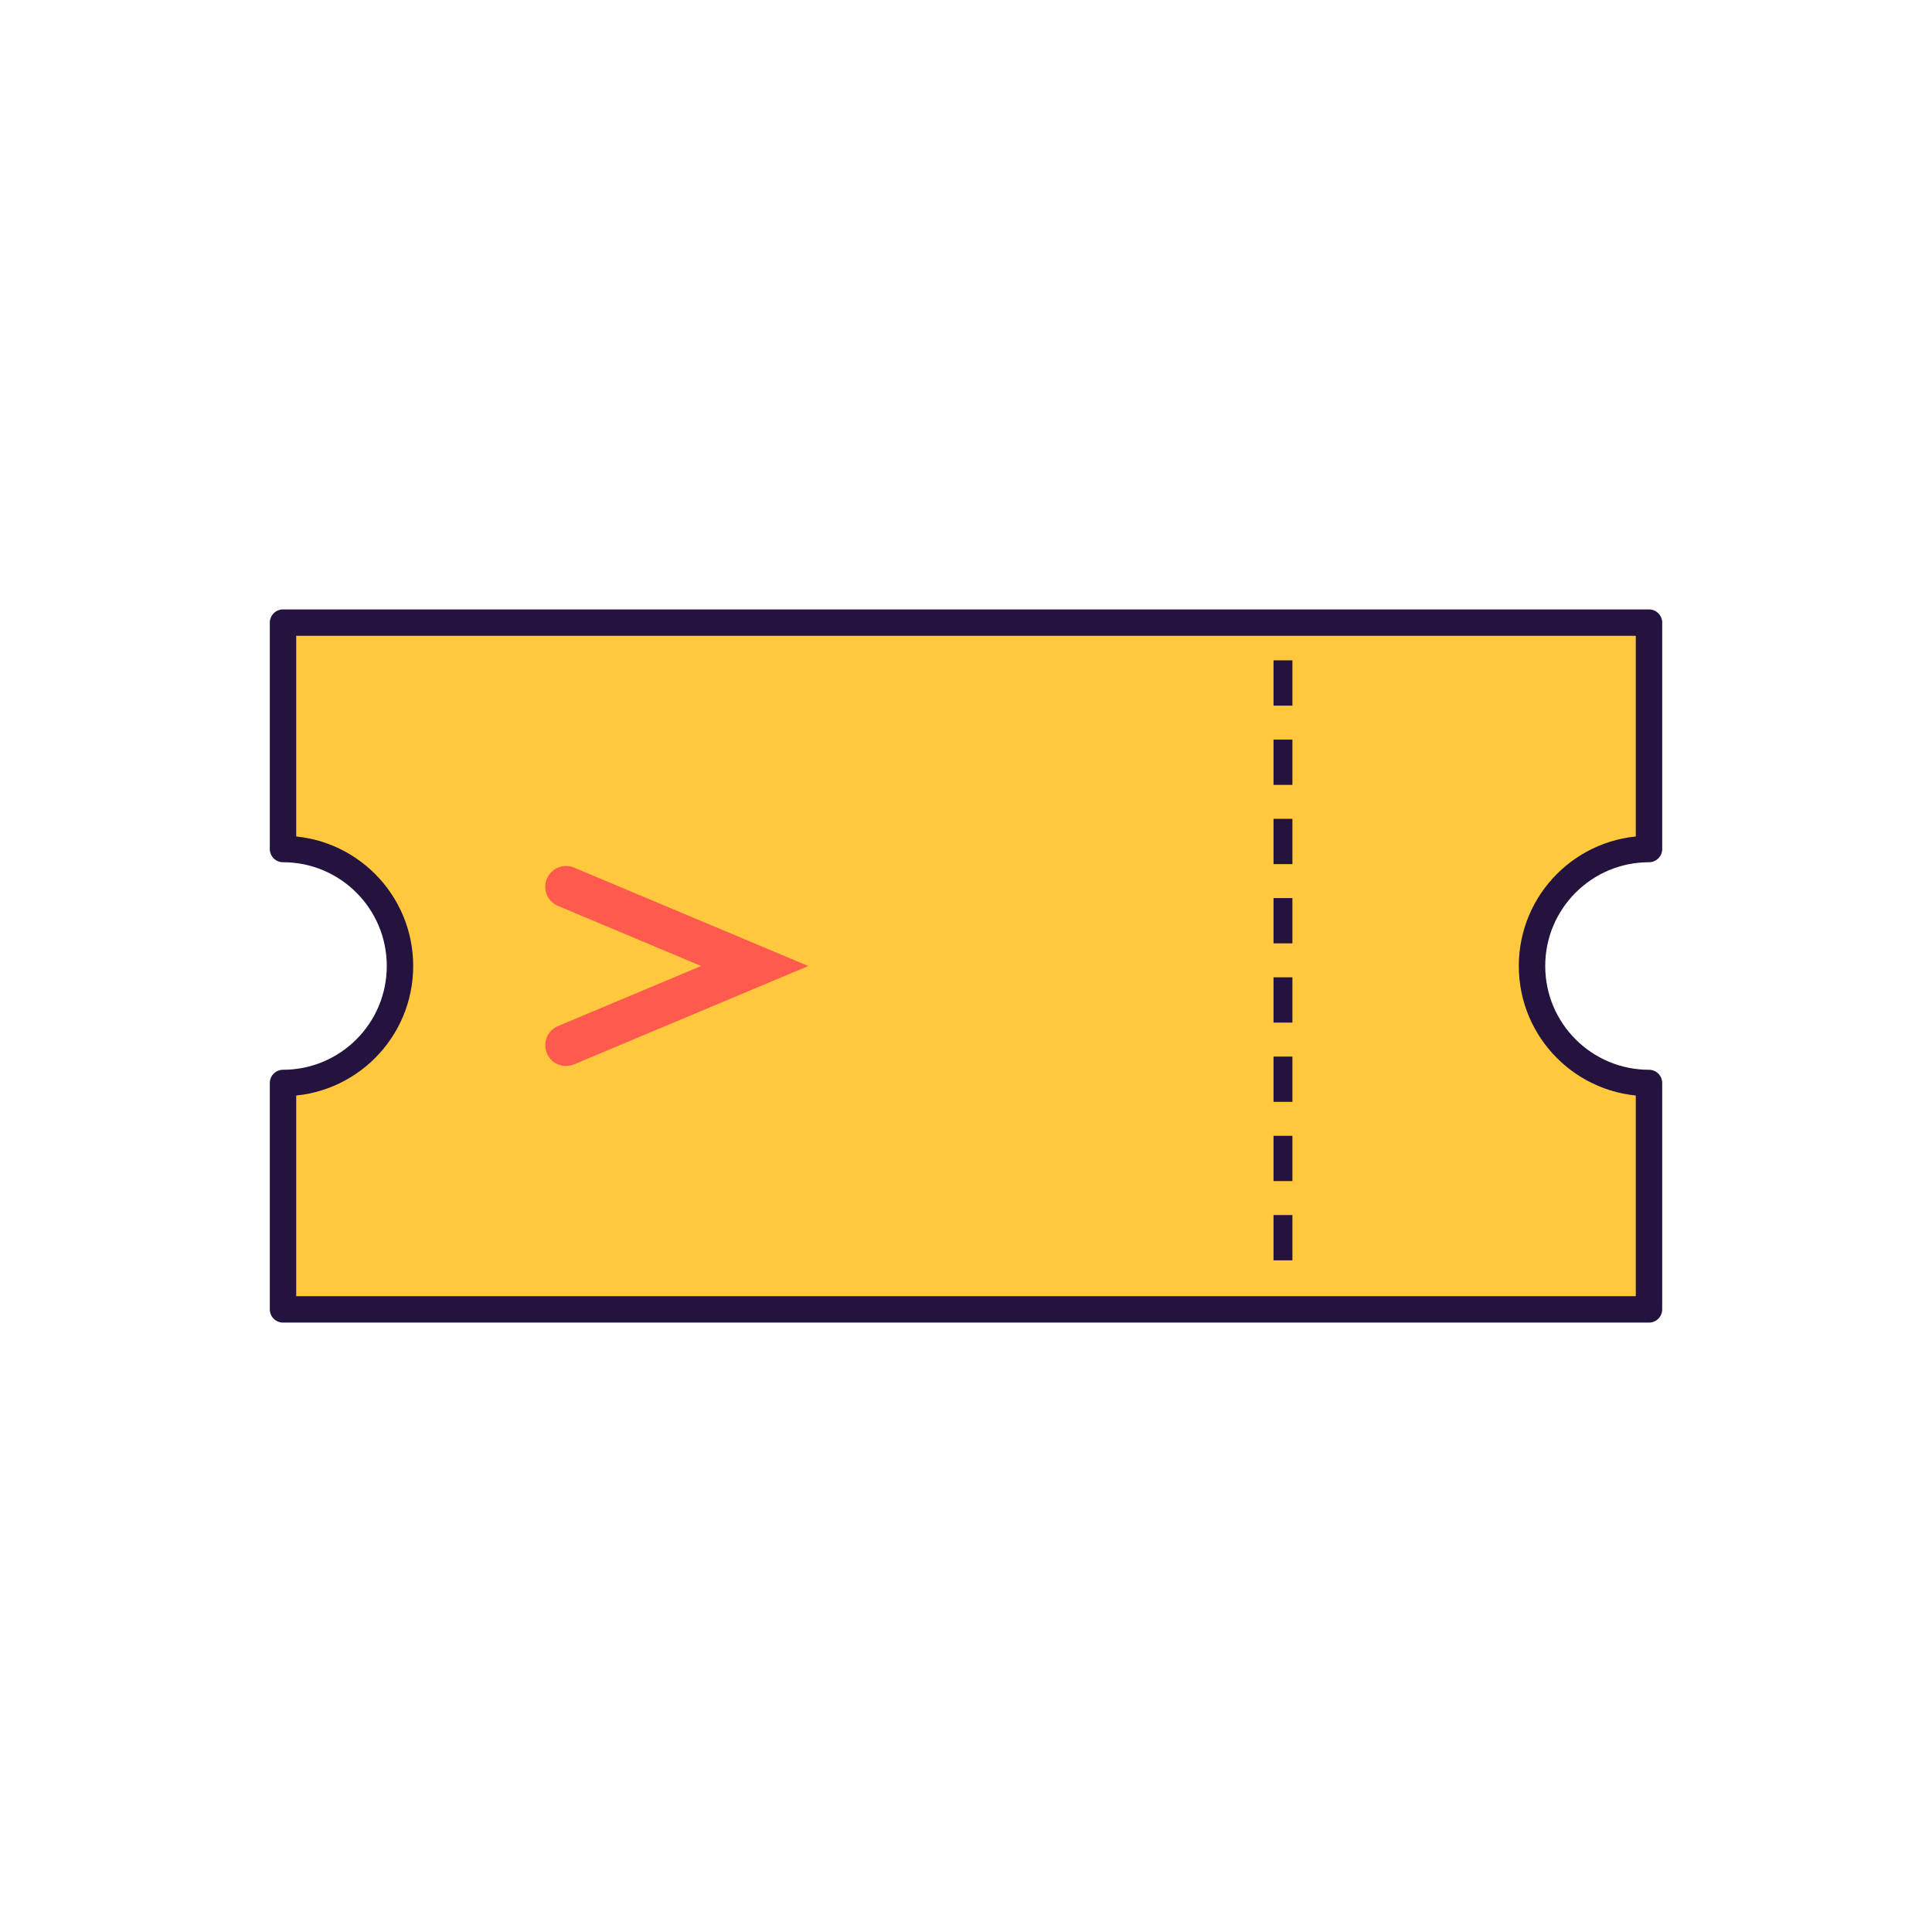
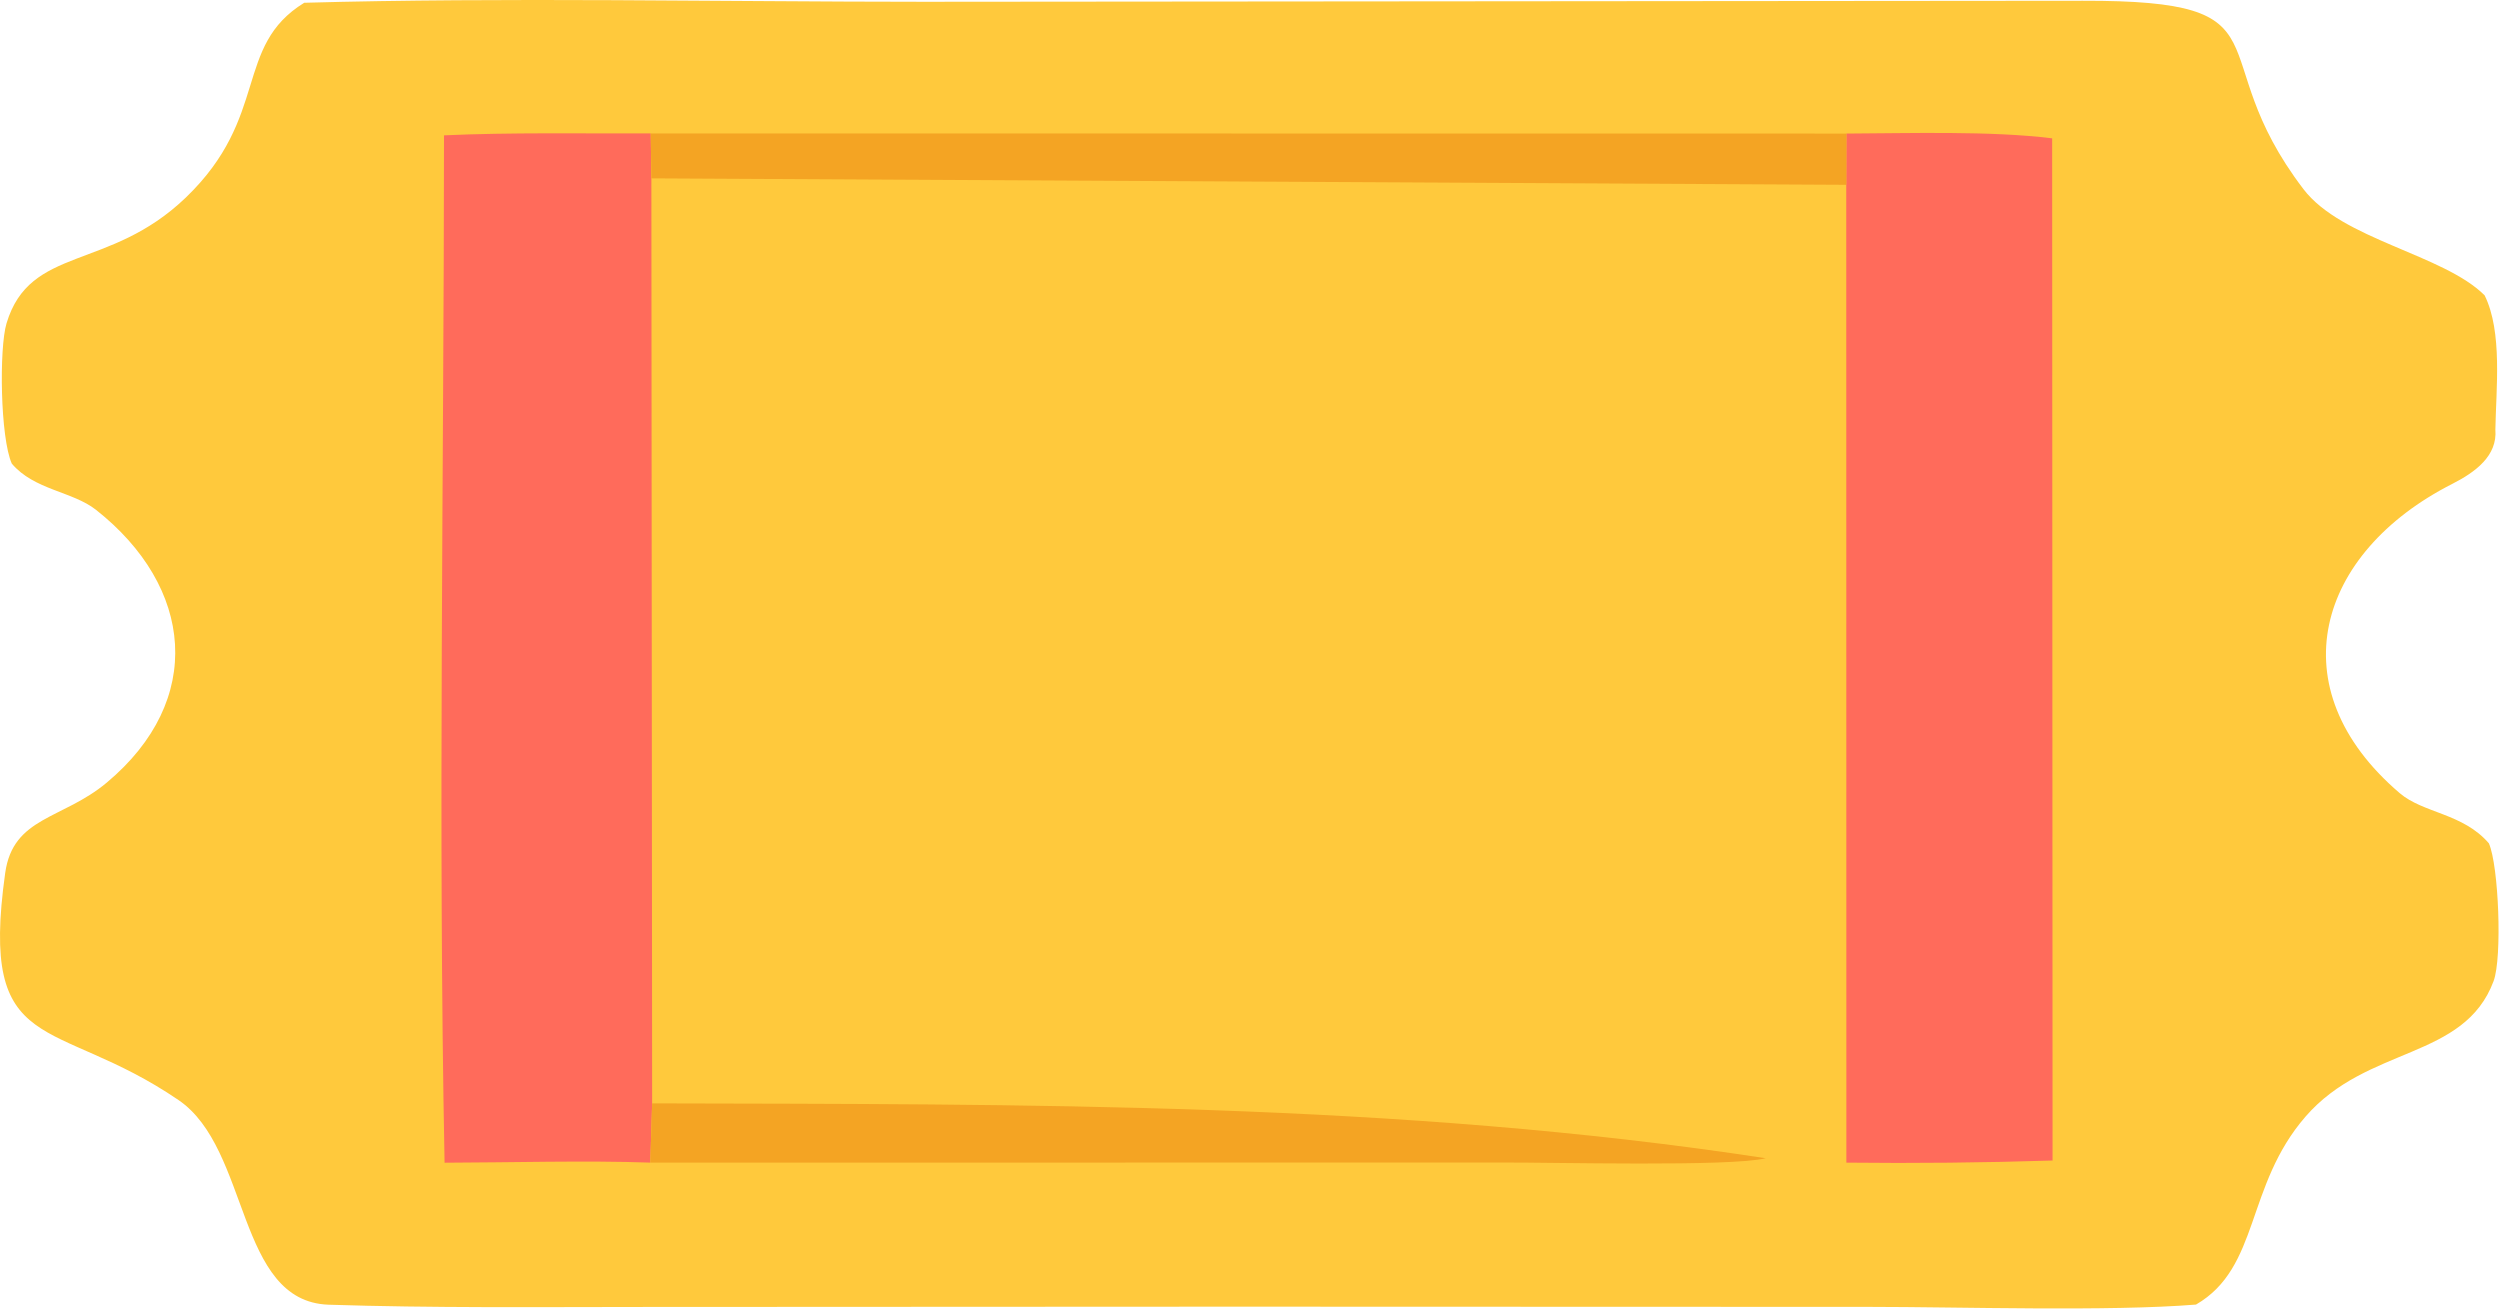
- <svg xmlns="http://www.w3.org/2000/svg" width="1024" height="1024" viewBox="0 0 1024 1024">
-   <path d="M150 330 H874 V450 A62 62 0 0 0 874 574 V694 H150 V574 A62 62 0 0 0 150 450 Z" fill="#FFC83D" stroke="#24123F" stroke-width="14" stroke-linejoin="round" stroke-linecap="round" />
-   <line x1="680" y1="350" x2="680" y2="674" stroke="#24123F" stroke-width="10" stroke-dasharray="24 18" />
-   <path d="M300 470 L400 512 L300 554" fill="none" stroke="#FF5A4E" stroke-width="22" stroke-linecap="round" />
+ <svg xmlns="http://www.w3.org/2000/svg" width="329" height="173" viewBox="0 0 329 173" fill="none">
+   <path d="M40.035 0.365C66.182 -0.371 95.214 0.233 121.543 0.235L274.077 0.101C302.126 0.037 289.272 6.736 303.139 24.896C308.209 31.539 321.544 33.456 326.974 38.864C329.352 43.672 328.481 51.195 328.391 56.527C328.676 59.991 325.766 62.131 322.699 63.69C304.894 72.749 299.607 90.529 315.792 104.369C318.919 107.045 324.117 107.004 327.537 110.983C328.834 113.938 329.306 126.013 328.159 129.107C324.281 139.518 311.531 137.574 303.401 146.951C295.481 156.084 297.417 166.801 288.994 171.682C277.527 172.611 257.959 171.987 245.989 171.986L162.655 171.958L84.045 171.997C70.48 172.004 56.931 172.142 43.222 171.699C31.085 171.252 32.937 151.208 23.496 144.77C7.044 133.549 -2.752 139.43 0.684 114.881C1.721 107.469 8.22 107.86 14.03 103.007C27.048 92.135 25.482 77.222 12.619 67.082C9.52 64.657 4.487 64.478 1.553 61.013C0.03 57.591 -0.125 45.826 0.86 42.549C3.953 32.261 14.326 35.718 24.435 26.016C35.553 15.348 30.715 6.105 40.035 0.365Z" fill="#FFC93C" />
+   <path d="M58.431 17.811C67.135 17.412 76.856 17.586 85.637 17.56L85.721 23.472L85.822 145.204L85.579 153.001C77.191 152.696 67.031 152.994 58.506 153.013C57.639 108.836 58.417 62.153 58.431 17.811Z" fill="#FF6B5B" />
+   <path d="M242.982 17.578C251.307 17.541 262.017 17.205 270.064 18.205L270.117 152.724C261.072 153.012 252.027 153.106 242.982 153.003L242.967 24.321L242.982 17.578Z" fill="#FF6B5B" />
+   <path d="M85.637 17.56L242.981 17.578L242.967 24.321L85.721 23.472L85.637 17.56Z" fill="#F4A423" />
+   <path d="M85.821 145.204C134.634 145.334 184.05 145.023 232.369 152.424C227.779 153.568 204.144 152.954 197.763 152.988L85.579 153.001L85.821 145.204Z" fill="#F4A423" />
</svg>
